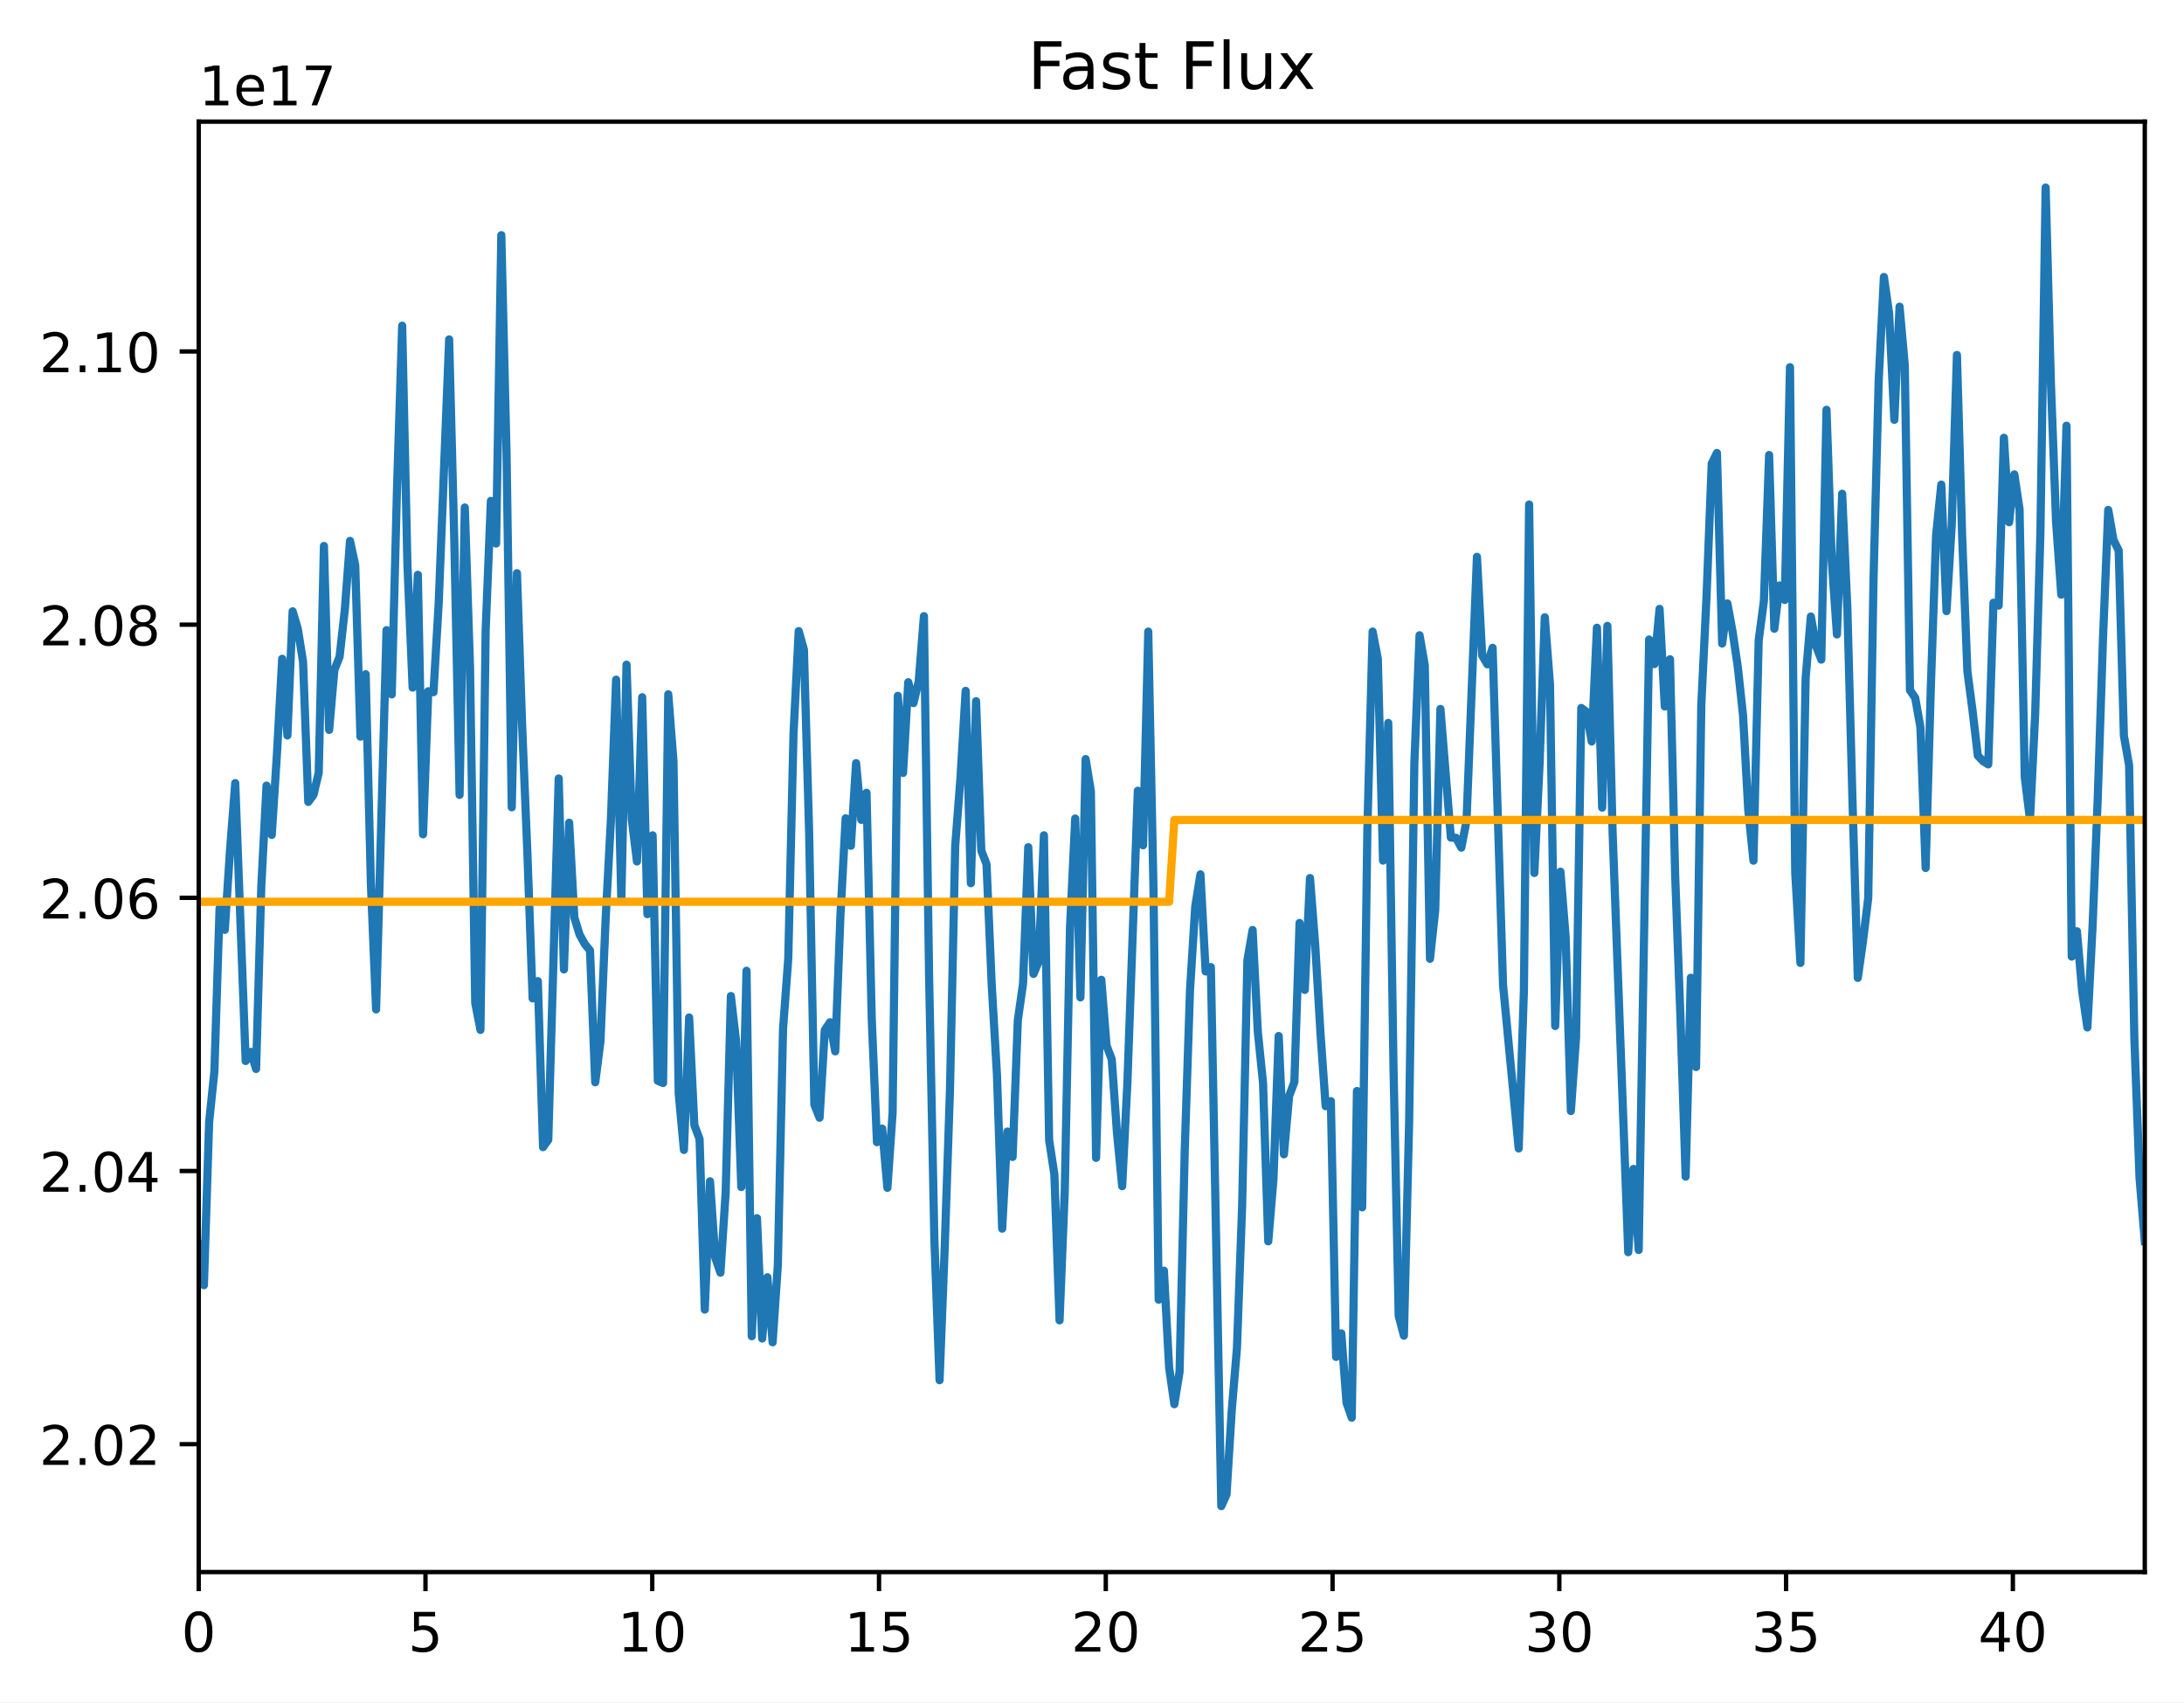
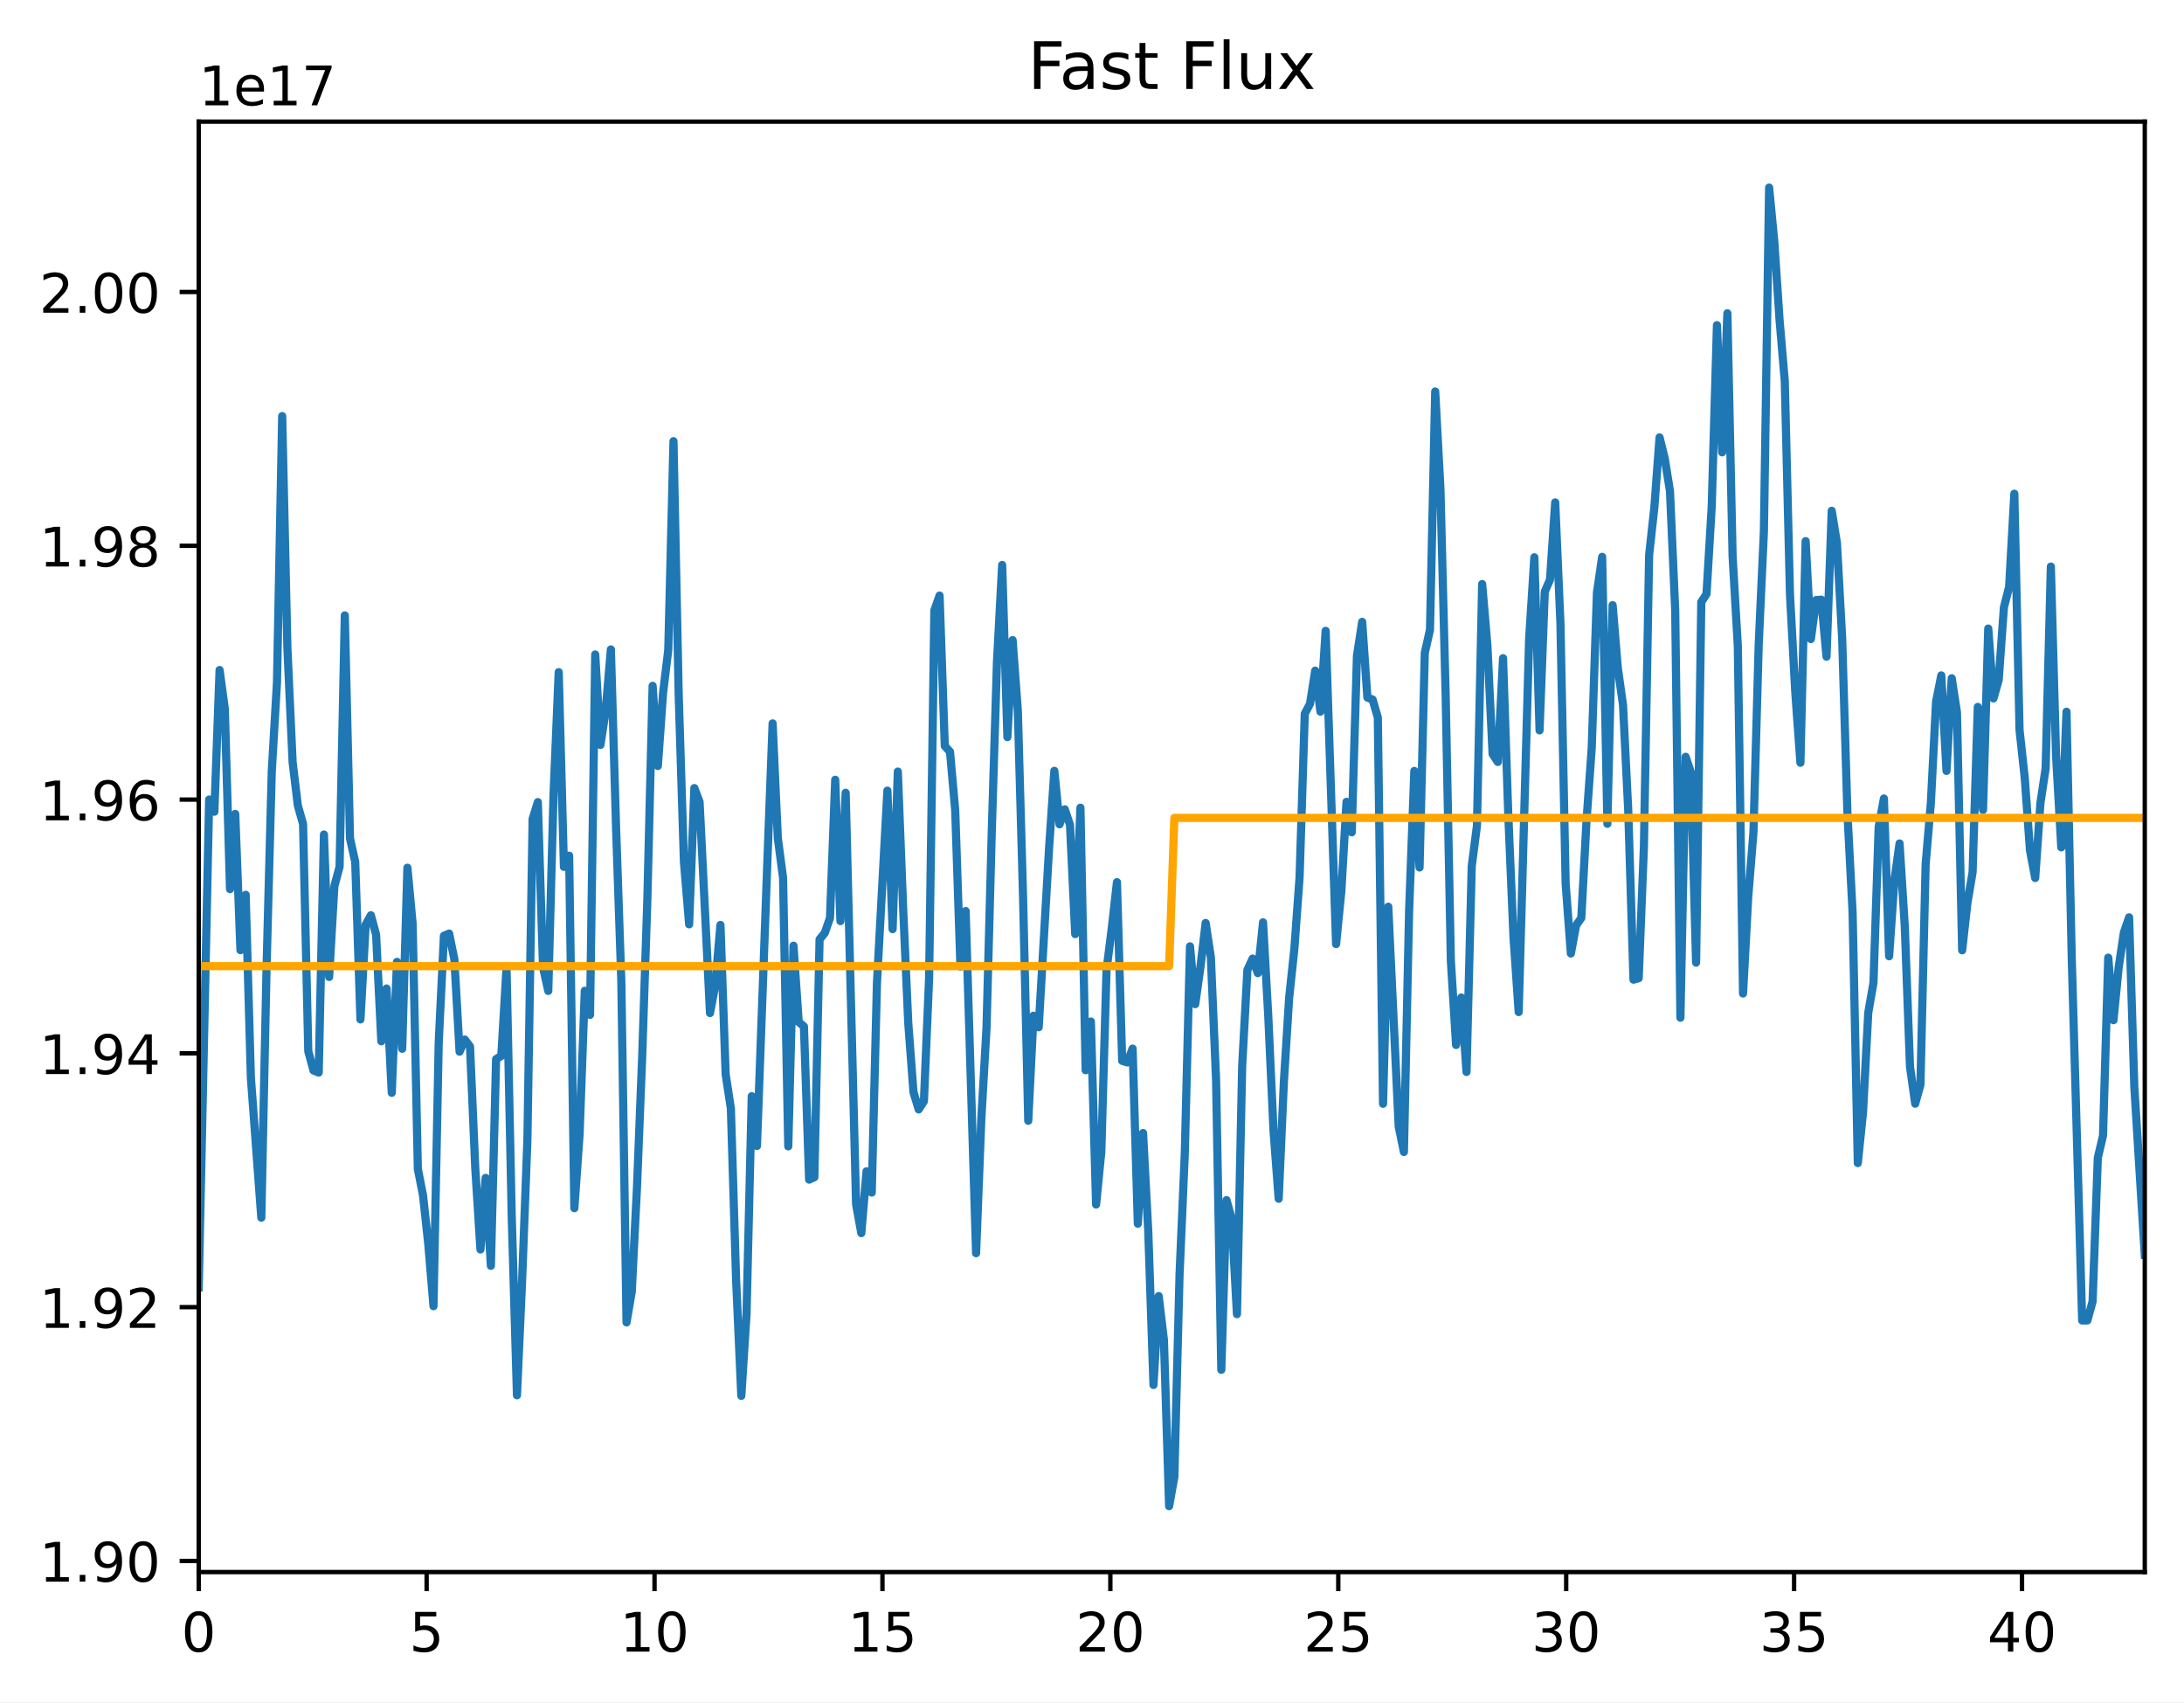
<svg xmlns="http://www.w3.org/2000/svg" xmlns:xlink="http://www.w3.org/1999/xlink" width="400.786pt" height="312.308pt" viewBox="0 0 400.786 312.308" version="1.1">
  <defs>
    <style type="text/css">*{stroke-linejoin: round; stroke-linecap: butt}</style>
  </defs>
  <g id="figure_1">
    <g id="patch_1">
      <path d="M 0 312.308  L 400.786 312.308  L 400.786 0  L 0 0  z " style="fill: #ffffff" />
    </g>
    <g id="axes_1">
      <g id="patch_2">
        <path d="M 36.466 288.43  L 393.586 288.43  L 393.586 22.318  L 36.466 22.318  z " style="fill: #ffffff" />
      </g>
      <g id="matplotlib.axis_1">
        <g id="xtick_1">
          <g id="line2d_1">
            <defs>
-               <path id="m94ee9c57a9" d="M 0 0  L 0 3.5  " style="stroke: #000000; stroke-width: 0.8" />
+               <path id="mbe3ff2942a" d="M 0 0  L 0 3.5  " style="stroke: #000000; stroke-width: 0.8" />
            </defs>
            <g>
-               <use xlink:href="#m94ee9c57a9" x="36.466" y="288.43" style="stroke: #000000; stroke-width: 0.8" />
+               <use xlink:href="#mbe3ff2942a" x="36.466" y="288.43" style="stroke: #000000; stroke-width: 0.8" />
            </g>
          </g>
          <g id="text_1">
            <g transform="translate(33.28437 303.0286) scale(0.1 -0.1)">
              <defs>
                <path id="DejaVuSans-30" d="M 2034 4250  Q 1547 4250 1301 3770  Q 1056 3291 1056 2328  Q 1056 1369 1301 889  Q 1547 409 2034 409  Q 2525 409 2770 889  Q 3016 1369 3016 2328  Q 3016 3291 2770 3770  Q 2525 4250 2034 4250  z M 2034 4750  Q 2819 4750 3233 4129  Q 3647 3509 3647 2328  Q 3647 1150 3233 529  Q 2819 -91 2034 -91  Q 1250 -91 836 529  Q 422 1150 422 2328  Q 422 3509 836 4129  Q 1250 4750 2034 4750  z " transform="scale(0.015625)" />
              </defs>
              <use xlink:href="#DejaVuSans-30" />
            </g>
          </g>
        </g>
        <g id="xtick_2">
          <g id="line2d_2">
            <g>
-               <use xlink:href="#m94ee9c57a9" x="78.08" y="288.43" style="stroke: #000000; stroke-width: 0.8" />
+               <use xlink:href="#mbe3ff2942a" x="78.29" y="288.43" style="stroke: #000000; stroke-width: 0.8" />
            </g>
          </g>
          <g id="text_2">
-             <g transform="translate(74.89899 303.0286) scale(0.1 -0.1)">
+             <g transform="translate(75.1087 303.0286) scale(0.1 -0.1)">
              <defs>
                <path id="DejaVuSans-35" d="M 691 4666  L 3169 4666  L 3169 4134  L 1269 4134  L 1269 2991  Q 1406 3038 1543 3061  Q 1681 3084 1819 3084  Q 2600 3084 3056 2656  Q 3513 2228 3513 1497  Q 3513 744 3044 326  Q 2575 -91 1722 -91  Q 1428 -91 1123 -41  Q 819 9 494 109  L 494 744  Q 775 591 1075 516  Q 1375 441 1709 441  Q 2250 441 2565 725  Q 2881 1009 2881 1497  Q 2881 1984 2565 2268  Q 2250 2553 1709 2553  Q 1456 2553 1204 2497  Q 953 2441 691 2322  L 691 4666  z " transform="scale(0.015625)" />
              </defs>
              <use xlink:href="#DejaVuSans-35" />
            </g>
          </g>
        </g>
        <g id="xtick_3">
          <g id="line2d_3">
            <g>
-               <use xlink:href="#m94ee9c57a9" x="119.695" y="288.43" style="stroke: #000000; stroke-width: 0.8" />
+               <use xlink:href="#mbe3ff2942a" x="120.114" y="288.43" style="stroke: #000000; stroke-width: 0.8" />
            </g>
          </g>
          <g id="text_3">
-             <g transform="translate(113.3324 303.0286) scale(0.1 -0.1)">
+             <g transform="translate(113.7518 303.0286) scale(0.1 -0.1)">
              <defs>
                <path id="DejaVuSans-31" d="M 794 531  L 1825 531  L 1825 4091  L 703 3866  L 703 4441  L 1819 4666  L 2450 4666  L 2450 531  L 3481 531  L 3481 0  L 794 0  L 794 531  z " transform="scale(0.015625)" />
              </defs>
              <use xlink:href="#DejaVuSans-31" />
              <use xlink:href="#DejaVuSans-30" x="63.623" />
            </g>
          </g>
        </g>
        <g id="xtick_4">
          <g id="line2d_4">
            <g>
-               <use xlink:href="#m94ee9c57a9" x="161.309" y="288.43" style="stroke: #000000; stroke-width: 0.8" />
+               <use xlink:href="#mbe3ff2942a" x="161.939" y="288.43" style="stroke: #000000; stroke-width: 0.8" />
            </g>
          </g>
          <g id="text_4">
-             <g transform="translate(154.947 303.0286) scale(0.1 -0.1)">
+             <g transform="translate(155.5761 303.0286) scale(0.1 -0.1)">
              <use xlink:href="#DejaVuSans-31" />
              <use xlink:href="#DejaVuSans-35" x="63.623" />
            </g>
          </g>
        </g>
        <g id="xtick_5">
          <g id="line2d_5">
            <g>
-               <use xlink:href="#m94ee9c57a9" x="202.924" y="288.43" style="stroke: #000000; stroke-width: 0.8" />
+               <use xlink:href="#mbe3ff2942a" x="203.763" y="288.43" style="stroke: #000000; stroke-width: 0.8" />
            </g>
          </g>
          <g id="text_5">
-             <g transform="translate(196.5616 303.0286) scale(0.1 -0.1)">
+             <g transform="translate(197.4004 303.0286) scale(0.1 -0.1)">
              <defs>
                <path id="DejaVuSans-32" d="M 1228 531  L 3431 531  L 3431 0  L 469 0  L 469 531  Q 828 903 1448 1529  Q 2069 2156 2228 2338  Q 2531 2678 2651 2914  Q 2772 3150 2772 3378  Q 2772 3750 2511 3984  Q 2250 4219 1831 4219  Q 1534 4219 1204 4116  Q 875 4013 500 3803  L 500 4441  Q 881 4594 1212 4672  Q 1544 4750 1819 4750  Q 2544 4750 2975 4387  Q 3406 4025 3406 3419  Q 3406 3131 3298 2873  Q 3191 2616 2906 2266  Q 2828 2175 2409 1742  Q 1991 1309 1228 531  z " transform="scale(0.015625)" />
              </defs>
              <use xlink:href="#DejaVuSans-32" />
              <use xlink:href="#DejaVuSans-30" x="63.623" />
            </g>
          </g>
        </g>
        <g id="xtick_6">
          <g id="line2d_6">
            <g>
-               <use xlink:href="#m94ee9c57a9" x="244.539" y="288.43" style="stroke: #000000; stroke-width: 0.8" />
+               <use xlink:href="#mbe3ff2942a" x="245.587" y="288.43" style="stroke: #000000; stroke-width: 0.8" />
            </g>
          </g>
          <g id="text_6">
-             <g transform="translate(238.1762 303.0286) scale(0.1 -0.1)">
+             <g transform="translate(239.2248 303.0286) scale(0.1 -0.1)">
              <use xlink:href="#DejaVuSans-32" />
              <use xlink:href="#DejaVuSans-35" x="63.623" />
            </g>
          </g>
        </g>
        <g id="xtick_7">
          <g id="line2d_7">
            <g>
-               <use xlink:href="#m94ee9c57a9" x="286.153" y="288.43" style="stroke: #000000; stroke-width: 0.8" />
+               <use xlink:href="#mbe3ff2942a" x="287.412" y="288.43" style="stroke: #000000; stroke-width: 0.8" />
            </g>
          </g>
          <g id="text_7">
-             <g transform="translate(279.7908 303.0286) scale(0.1 -0.1)">
+             <g transform="translate(281.0491 303.0286) scale(0.1 -0.1)">
              <defs>
                <path id="DejaVuSans-33" d="M 2597 2516  Q 3050 2419 3304 2112  Q 3559 1806 3559 1356  Q 3559 666 3084 287  Q 2609 -91 1734 -91  Q 1441 -91 1130 -33  Q 819 25 488 141  L 488 750  Q 750 597 1062 519  Q 1375 441 1716 441  Q 2309 441 2620 675  Q 2931 909 2931 1356  Q 2931 1769 2642 2001  Q 2353 2234 1838 2234  L 1294 2234  L 1294 2753  L 1863 2753  Q 2328 2753 2575 2939  Q 2822 3125 2822 3475  Q 2822 3834 2567 4026  Q 2313 4219 1838 4219  Q 1578 4219 1281 4162  Q 984 4106 628 3988  L 628 4550  Q 988 4650 1302 4700  Q 1616 4750 1894 4750  Q 2613 4750 3031 4423  Q 3450 4097 3450 3541  Q 3450 3153 3228 2886  Q 3006 2619 2597 2516  z " transform="scale(0.015625)" />
              </defs>
              <use xlink:href="#DejaVuSans-33" />
              <use xlink:href="#DejaVuSans-30" x="63.623" />
            </g>
          </g>
        </g>
        <g id="xtick_8">
          <g id="line2d_8">
            <g>
-               <use xlink:href="#m94ee9c57a9" x="327.768" y="288.43" style="stroke: #000000; stroke-width: 0.8" />
+               <use xlink:href="#mbe3ff2942a" x="329.236" y="288.43" style="stroke: #000000; stroke-width: 0.8" />
            </g>
          </g>
          <g id="text_8">
-             <g transform="translate(321.4054 303.0286) scale(0.1 -0.1)">
+             <g transform="translate(322.8734 303.0286) scale(0.1 -0.1)">
              <use xlink:href="#DejaVuSans-33" />
              <use xlink:href="#DejaVuSans-35" x="63.623" />
            </g>
          </g>
        </g>
        <g id="xtick_9">
          <g id="line2d_9">
            <g>
-               <use xlink:href="#m94ee9c57a9" x="369.383" y="288.43" style="stroke: #000000; stroke-width: 0.8" />
+               <use xlink:href="#mbe3ff2942a" x="371.06" y="288.43" style="stroke: #000000; stroke-width: 0.8" />
            </g>
          </g>
          <g id="text_9">
-             <g transform="translate(363.0201 303.0286) scale(0.1 -0.1)">
+             <g transform="translate(364.6977 303.0286) scale(0.1 -0.1)">
              <defs>
                <path id="DejaVuSans-34" d="M 2419 4116  L 825 1625  L 2419 1625  L 2419 4116  z M 2253 4666  L 3047 4666  L 3047 1625  L 3713 1625  L 3713 1100  L 3047 1100  L 3047 0  L 2419 0  L 2419 1100  L 313 1100  L 313 1709  L 2253 4666  z " transform="scale(0.015625)" />
              </defs>
              <use xlink:href="#DejaVuSans-34" />
              <use xlink:href="#DejaVuSans-30" x="63.623" />
            </g>
          </g>
        </g>
      </g>
      <g id="matplotlib.axis_2">
        <g id="ytick_1">
          <g id="line2d_10">
            <defs>
-               <path id="m1be57a508d" d="M 0 0  L -3.5 0  " style="stroke: #000000; stroke-width: 0.8" />
+               <path id="mb8bbb05f31" d="M 0 0  L -3.5 0  " style="stroke: #000000; stroke-width: 0.8" />
            </defs>
            <g>
-               <use xlink:href="#m1be57a508d" x="36.466" y="264.967" style="stroke: #000000; stroke-width: 0.8" />
+               <use xlink:href="#mb8bbb05f31" x="36.466" y="286.388" style="stroke: #000000; stroke-width: 0.8" />
            </g>
          </g>
          <g id="text_10">
-             <g transform="translate(7.2 268.7657) scale(0.1 -0.1)">
+             <g transform="translate(7.2 290.1868) scale(0.1 -0.1)">
              <defs>
                <path id="DejaVuSans-2e" d="M 684 794  L 1344 794  L 1344 0  L 684 0  L 684 794  z " transform="scale(0.015625)" />
-               </defs>
-               <use xlink:href="#DejaVuSans-32" />
-               <use xlink:href="#DejaVuSans-2e" x="63.623" />
-               <use xlink:href="#DejaVuSans-30" x="95.41" />
-               <use xlink:href="#DejaVuSans-32" x="159.033" />
+                 <path id="DejaVuSans-39" d="M 703 97  L 703 672  Q 941 559 1184 500  Q 1428 441 1663 441  Q 2288 441 2617 861  Q 2947 1281 2994 2138  Q 2813 1869 2534 1725  Q 2256 1581 1919 1581  Q 1219 1581 811 2004  Q 403 2428 403 3163  Q 403 3881 828 4315  Q 1253 4750 1959 4750  Q 2769 4750 3195 4129  Q 3622 3509 3622 2328  Q 3622 1225 3098 567  Q 2575 -91 1691 -91  Q 1453 -91 1209 -44  Q 966 3 703 97  z M 1959 2075  Q 2384 2075 2632 2365  Q 2881 2656 2881 3163  Q 2881 3666 2632 3958  Q 2384 4250 1959 4250  Q 1534 4250 1286 3958  Q 1038 3666 1038 3163  Q 1038 2656 1286 2365  Q 1534 2075 1959 2075  z " transform="scale(0.015625)" />
+               </defs>
+               <use xlink:href="#DejaVuSans-31" />
+               <use xlink:href="#DejaVuSans-2e" x="63.623" />
+               <use xlink:href="#DejaVuSans-39" x="95.41" />
+               <use xlink:href="#DejaVuSans-30" x="159.033" />
            </g>
          </g>
        </g>
        <g id="ytick_2">
          <g id="line2d_11">
            <g>
-               <use xlink:href="#m1be57a508d" x="36.466" y="214.847" style="stroke: #000000; stroke-width: 0.8" />
+               <use xlink:href="#mb8bbb05f31" x="36.466" y="239.825" style="stroke: #000000; stroke-width: 0.8" />
            </g>
          </g>
          <g id="text_11">
-             <g transform="translate(7.2 218.6462) scale(0.1 -0.1)">
-               <use xlink:href="#DejaVuSans-32" />
-               <use xlink:href="#DejaVuSans-2e" x="63.623" />
-               <use xlink:href="#DejaVuSans-30" x="95.41" />
-               <use xlink:href="#DejaVuSans-34" x="159.033" />
+             <g transform="translate(7.2 243.6245) scale(0.1 -0.1)">
+               <use xlink:href="#DejaVuSans-31" />
+               <use xlink:href="#DejaVuSans-2e" x="63.623" />
+               <use xlink:href="#DejaVuSans-39" x="95.41" />
+               <use xlink:href="#DejaVuSans-32" x="159.033" />
            </g>
          </g>
        </g>
        <g id="ytick_3">
          <g id="line2d_12">
            <g>
-               <use xlink:href="#m1be57a508d" x="36.466" y="164.727" style="stroke: #000000; stroke-width: 0.8" />
+               <use xlink:href="#mb8bbb05f31" x="36.466" y="193.263" style="stroke: #000000; stroke-width: 0.8" />
            </g>
          </g>
          <g id="text_12">
-             <g transform="translate(7.2 168.5266) scale(0.1 -0.1)">
-               <defs>
-                 <path id="DejaVuSans-36" d="M 2113 2584  Q 1688 2584 1439 2293  Q 1191 2003 1191 1497  Q 1191 994 1439 701  Q 1688 409 2113 409  Q 2538 409 2786 701  Q 3034 994 3034 1497  Q 3034 2003 2786 2293  Q 2538 2584 2113 2584  z M 3366 4563  L 3366 3988  Q 3128 4100 2886 4159  Q 2644 4219 2406 4219  Q 1781 4219 1451 3797  Q 1122 3375 1075 2522  Q 1259 2794 1537 2939  Q 1816 3084 2150 3084  Q 2853 3084 3261 2657  Q 3669 2231 3669 1497  Q 3669 778 3244 343  Q 2819 -91 2113 -91  Q 1303 -91 875 529  Q 447 1150 447 2328  Q 447 3434 972 4092  Q 1497 4750 2381 4750  Q 2619 4750 2861 4703  Q 3103 4656 3366 4563  z " transform="scale(0.015625)" />
-               </defs>
-               <use xlink:href="#DejaVuSans-32" />
-               <use xlink:href="#DejaVuSans-2e" x="63.623" />
-               <use xlink:href="#DejaVuSans-30" x="95.41" />
-               <use xlink:href="#DejaVuSans-36" x="159.033" />
+             <g transform="translate(7.2 197.0622) scale(0.1 -0.1)">
+               <use xlink:href="#DejaVuSans-31" />
+               <use xlink:href="#DejaVuSans-2e" x="63.623" />
+               <use xlink:href="#DejaVuSans-39" x="95.41" />
+               <use xlink:href="#DejaVuSans-34" x="159.033" />
            </g>
          </g>
        </g>
        <g id="ytick_4">
          <g id="line2d_13">
            <g>
-               <use xlink:href="#m1be57a508d" x="36.466" y="114.608" style="stroke: #000000; stroke-width: 0.8" />
+               <use xlink:href="#mb8bbb05f31" x="36.466" y="146.701" style="stroke: #000000; stroke-width: 0.8" />
            </g>
          </g>
          <g id="text_13">
-             <g transform="translate(7.2 118.407) scale(0.1 -0.1)">
-               <defs>
-                 <path id="DejaVuSans-38" d="M 2034 2216  Q 1584 2216 1326 1975  Q 1069 1734 1069 1313  Q 1069 891 1326 650  Q 1584 409 2034 409  Q 2484 409 2743 651  Q 3003 894 3003 1313  Q 3003 1734 2745 1975  Q 2488 2216 2034 2216  z M 1403 2484  Q 997 2584 770 2862  Q 544 3141 544 3541  Q 544 4100 942 4425  Q 1341 4750 2034 4750  Q 2731 4750 3128 4425  Q 3525 4100 3525 3541  Q 3525 3141 3298 2862  Q 3072 2584 2669 2484  Q 3125 2378 3379 2068  Q 3634 1759 3634 1313  Q 3634 634 3220 271  Q 2806 -91 2034 -91  Q 1263 -91 848 271  Q 434 634 434 1313  Q 434 1759 690 2068  Q 947 2378 1403 2484  z M 1172 3481  Q 1172 3119 1398 2916  Q 1625 2713 2034 2713  Q 2441 2713 2670 2916  Q 2900 3119 2900 3481  Q 2900 3844 2670 4047  Q 2441 4250 2034 4250  Q 1625 4250 1398 4047  Q 1172 3844 1172 3481  z " transform="scale(0.015625)" />
-               </defs>
-               <use xlink:href="#DejaVuSans-32" />
-               <use xlink:href="#DejaVuSans-2e" x="63.623" />
-               <use xlink:href="#DejaVuSans-30" x="95.41" />
-               <use xlink:href="#DejaVuSans-38" x="159.033" />
+             <g transform="translate(7.2 150.4999) scale(0.1 -0.1)">
+               <defs>
+                 <path id="DejaVuSans-36" d="M 2113 2584  Q 1688 2584 1439 2293  Q 1191 2003 1191 1497  Q 1191 994 1439 701  Q 1688 409 2113 409  Q 2538 409 2786 701  Q 3034 994 3034 1497  Q 3034 2003 2786 2293  Q 2538 2584 2113 2584  z M 3366 4563  L 3366 3988  Q 3128 4100 2886 4159  Q 2644 4219 2406 4219  Q 1781 4219 1451 3797  Q 1122 3375 1075 2522  Q 1259 2794 1537 2939  Q 1816 3084 2150 3084  Q 2853 3084 3261 2657  Q 3669 2231 3669 1497  Q 3669 778 3244 343  Q 2819 -91 2113 -91  Q 1303 -91 875 529  Q 447 1150 447 2328  Q 447 3434 972 4092  Q 1497 4750 2381 4750  Q 2619 4750 2861 4703  Q 3103 4656 3366 4563  z " transform="scale(0.015625)" />
+               </defs>
+               <use xlink:href="#DejaVuSans-31" />
+               <use xlink:href="#DejaVuSans-2e" x="63.623" />
+               <use xlink:href="#DejaVuSans-39" x="95.41" />
+               <use xlink:href="#DejaVuSans-36" x="159.033" />
            </g>
          </g>
        </g>
        <g id="ytick_5">
          <g id="line2d_14">
            <g>
-               <use xlink:href="#m1be57a508d" x="36.466" y="64.488" style="stroke: #000000; stroke-width: 0.8" />
+               <use xlink:href="#mb8bbb05f31" x="36.466" y="100.138" style="stroke: #000000; stroke-width: 0.8" />
            </g>
          </g>
          <g id="text_14">
-             <g transform="translate(7.2 68.28742) scale(0.1 -0.1)">
+             <g transform="translate(7.2 103.9376) scale(0.1 -0.1)">
+               <defs>
+                 <path id="DejaVuSans-38" d="M 2034 2216  Q 1584 2216 1326 1975  Q 1069 1734 1069 1313  Q 1069 891 1326 650  Q 1584 409 2034 409  Q 2484 409 2743 651  Q 3003 894 3003 1313  Q 3003 1734 2745 1975  Q 2488 2216 2034 2216  z M 1403 2484  Q 997 2584 770 2862  Q 544 3141 544 3541  Q 544 4100 942 4425  Q 1341 4750 2034 4750  Q 2731 4750 3128 4425  Q 3525 4100 3525 3541  Q 3525 3141 3298 2862  Q 3072 2584 2669 2484  Q 3125 2378 3379 2068  Q 3634 1759 3634 1313  Q 3634 634 3220 271  Q 2806 -91 2034 -91  Q 1263 -91 848 271  Q 434 634 434 1313  Q 434 1759 690 2068  Q 947 2378 1403 2484  z M 1172 3481  Q 1172 3119 1398 2916  Q 1625 2713 2034 2713  Q 2441 2713 2670 2916  Q 2900 3119 2900 3481  Q 2900 3844 2670 4047  Q 2441 4250 2034 4250  Q 1625 4250 1398 4047  Q 1172 3844 1172 3481  z " transform="scale(0.015625)" />
+               </defs>
+               <use xlink:href="#DejaVuSans-31" />
+               <use xlink:href="#DejaVuSans-2e" x="63.623" />
+               <use xlink:href="#DejaVuSans-39" x="95.41" />
+               <use xlink:href="#DejaVuSans-38" x="159.033" />
+             </g>
+           </g>
+         </g>
+         <g id="ytick_6">
+           <g id="line2d_15">
+             <g>
+               <use xlink:href="#mb8bbb05f31" x="36.466" y="53.576" style="stroke: #000000; stroke-width: 0.8" />
+             </g>
+           </g>
+           <g id="text_15">
+             <g transform="translate(7.2 57.37529) scale(0.1 -0.1)">
              <use xlink:href="#DejaVuSans-32" />
              <use xlink:href="#DejaVuSans-2e" x="63.623" />
-               <use xlink:href="#DejaVuSans-31" x="95.41" />
+               <use xlink:href="#DejaVuSans-30" x="95.41" />
              <use xlink:href="#DejaVuSans-30" x="159.033" />
            </g>
          </g>
        </g>
-         <g id="text_15">
+         <g id="text_16">
          <g transform="translate(36.46563 19.31812) scale(0.1 -0.1)">
            <defs>
              <path id="DejaVuSans-65" d="M 3597 1894  L 3597 1613  L 953 1613  Q 991 1019 1311 708  Q 1631 397 2203 397  Q 2534 397 2845 478  Q 3156 559 3463 722  L 3463 178  Q 3153 47 2828 -22  Q 2503 -91 2169 -91  Q 1331 -91 842 396  Q 353 884 353 1716  Q 353 2575 817 3079  Q 1281 3584 2069 3584  Q 2775 3584 3186 3129  Q 3597 2675 3597 1894  z M 3022 2063  Q 3016 2534 2758 2815  Q 2500 3097 2075 3097  Q 1594 3097 1305 2825  Q 1016 2553 972 2059  L 3022 2063  z " transform="scale(0.015625)" />
              <path id="DejaVuSans-37" d="M 525 4666  L 3525 4666  L 3525 4397  L 1831 0  L 1172 0  L 2766 4134  L 525 4134  L 525 4666  z " transform="scale(0.015625)" />
            </defs>
            <use xlink:href="#DejaVuSans-31" />
            <use xlink:href="#DejaVuSans-65" x="63.623" />
            <use xlink:href="#DejaVuSans-31" x="125.146" />
            <use xlink:href="#DejaVuSans-37" x="188.77" />
          </g>
        </g>
      </g>
-       <g id="line2d_15">
-         <path d="M 36.466 228.343  L 37.423 235.792  L 38.38 205.855  L 39.338 196.608  L 40.295 166.643  L 41.253 170.599  L 42.21 155.965  L 43.168 143.679  L 45.082 194.666  L 46.04 192.99  L 46.997 196.127  L 47.955 162.508  L 48.912 144.134  L 49.87 153.184  L 50.827 138.25  L 51.784 120.871  L 52.742 134.937  L 53.699 112.162  L 54.657 115.398  L 55.614 121.428  L 56.572 147.129  L 57.529 145.835  L 58.486 141.778  L 59.444 100.169  L 60.401 133.912  L 61.359 122.927  L 62.316 120.5  L 63.274 111.892  L 64.231 99.241  L 65.188 103.712  L 66.146 135.158  L 67.103 123.706  L 68.061 162.078  L 69.018 185.197  L 70.933 115.619  L 71.89 127.407  L 72.848 89.897  L 73.805 59.752  L 74.763 103.434  L 75.72 126.157  L 76.678 105.459  L 77.635 153.071  L 78.592 126.821  L 79.55 126.997  L 80.507 110.63  L 82.422 62.27  L 83.38 99.624  L 84.337 145.84  L 85.294 93.112  L 86.252 122.353  L 87.209 184.008  L 88.167 188.954  L 89.124 115.616  L 90.081 91.903  L 91.039 99.72  L 91.996 43.147  L 92.954 83.096  L 93.911 148.119  L 94.869 105.163  L 95.826 133.329  L 96.783 156.556  L 97.741 183.177  L 98.698 180.008  L 99.656 210.468  L 100.613 209.124  L 102.528 142.828  L 103.485 177.864  L 104.443 150.941  L 105.4 168.348  L 106.358 171.466  L 107.315 173.21  L 108.273 174.388  L 109.23 198.57  L 110.187 191.077  L 111.145 168.513  L 112.102 150.523  L 113.06 124.702  L 114.017 165.028  L 114.975 121.951  L 115.932 150.271  L 116.889 158.057  L 117.847 127.921  L 118.804 167.72  L 119.762 153.261  L 120.719 198.294  L 121.677 198.698  L 122.634 127.381  L 123.591 139.719  L 124.549 200.631  L 125.506 210.984  L 126.464 186.678  L 127.421 206.441  L 128.379 208.99  L 129.336 240.271  L 130.293 216.736  L 131.251 230.744  L 132.208 233.498  L 133.166 218.781  L 134.123 182.745  L 135.081 191.078  L 136.038 217.788  L 136.995 178.108  L 137.953 245.16  L 138.91 223.5  L 139.868 245.583  L 140.825 234.342  L 141.783 246.278  L 142.74 232.115  L 143.697 188.768  L 144.655 175.842  L 145.612 134.765  L 146.57 115.791  L 147.527 119.175  L 148.484 152.68  L 149.442 202.66  L 150.399 205.077  L 151.357 188.999  L 152.314 187.558  L 153.272 192.895  L 154.229 167.957  L 155.186 150.131  L 156.144 155.182  L 157.101 140.014  L 158.059 150.422  L 159.016 145.456  L 159.974 186.927  L 160.931 209.556  L 161.888 207.073  L 162.846 217.935  L 163.803 204.136  L 164.761 127.667  L 165.718 141.81  L 166.676 125.167  L 167.633 128.993  L 168.59 125.016  L 169.548 113.048  L 170.505 179.519  L 171.463 227.311  L 172.42 253.231  L 173.378 228.478  L 174.335 199.775  L 175.292 155.178  L 176.25 142.819  L 177.207 126.751  L 178.165 162.049  L 179.122 128.647  L 180.08 156.057  L 181.037 158.564  L 181.994 180.759  L 182.952 197.161  L 183.909 225.426  L 184.867 207.612  L 185.824 212.265  L 186.782 187.193  L 187.739 180.469  L 188.696 155.431  L 189.654 178.686  L 190.611 176.426  L 191.569 153.256  L 192.526 209.167  L 193.484 215.437  L 194.441 242.245  L 195.398 218.365  L 196.356 170.25  L 197.313 150.177  L 198.271 182.991  L 199.228 139.273  L 200.186 145.168  L 201.143 212.439  L 202.1 179.762  L 203.058 191.82  L 204.015 194.335  L 204.973 207.788  L 205.93 217.63  L 206.888 198.624  L 208.802 145.076  L 209.76 155.085  L 210.717 115.881  L 211.675 163.088  L 212.632 238.455  L 213.589 233.128  L 214.547 250.926  L 215.504 257.631  L 216.462 251.681  L 217.419 210.797  L 218.377 181.676  L 219.334 166.371  L 220.291 160.417  L 221.249 178.237  L 222.206 177.434  L 224.121 276.334  L 225.079 274.205  L 226.036 258.777  L 226.993 247.33  L 227.951 221.07  L 228.908 176.171  L 229.866 170.629  L 230.823 189.316  L 231.781 198.696  L 232.738 227.746  L 233.695 216.324  L 234.653 190.081  L 235.61 211.787  L 236.568 201.076  L 237.525 198.554  L 238.483 169.334  L 239.44 181.616  L 240.397 161.098  L 241.355 173.376  L 242.312 189.398  L 243.27 202.959  L 244.227 202.028  L 245.185 248.959  L 246.142 244.637  L 247.099 257.354  L 248.057 260.103  L 249.014 200.165  L 249.972 221.513  L 250.929 152.005  L 251.887 115.877  L 252.844 120.86  L 253.801 157.896  L 254.759 132.636  L 255.716 195.526  L 256.674 241.409  L 257.631 245.053  L 258.589 205.847  L 259.546 140.077  L 260.503 116.551  L 261.461 122.074  L 262.418 175.912  L 263.376 166.998  L 264.333 130.072  L 266.248 153.675  L 267.205 153.718  L 268.163 155.522  L 269.12 150.6  L 271.035 102.161  L 271.992 120.25  L 272.95 121.884  L 273.907 118.855  L 275.822 180.693  L 278.694 210.71  L 279.652 181.75  L 280.609 92.568  L 281.567 160.163  L 282.524 140.278  L 283.482 113.256  L 284.439 125.58  L 285.396 188.246  L 286.354 159.926  L 287.311 171.869  L 288.269 203.842  L 289.226 190.261  L 290.184 129.889  L 291.141 130.616  L 292.098 136.04  L 293.056 115.171  L 294.013 148.176  L 294.971 114.832  L 295.928 152.647  L 298.8 229.74  L 299.758 214.469  L 300.715 229.337  L 302.63 117.335  L 303.588 121.846  L 304.545 111.714  L 305.502 129.621  L 306.46 120.954  L 307.417 160.867  L 308.375 186.556  L 309.332 215.876  L 310.29 179.39  L 311.247 195.768  L 312.204 129.405  L 313.162 109.524  L 314.119 85.054  L 315.077 83.11  L 316.034 118.066  L 316.992 110.714  L 317.949 115.923  L 318.906 122.376  L 319.864 131.236  L 320.821 148.574  L 321.779 157.912  L 322.736 117.495  L 323.694 110.223  L 324.651 83.479  L 325.608 115.354  L 326.566 107.417  L 327.523 110.076  L 328.481 67.371  L 329.438 159.987  L 330.395 176.675  L 331.353 124.368  L 332.31 113.115  L 333.268 118.512  L 334.225 121.017  L 335.183 75.184  L 336.14 102.713  L 337.097 116.403  L 338.055 90.588  L 339.012 111.614  L 339.97 147.626  L 340.927 179.416  L 341.885 172.625  L 342.842 164.747  L 343.799 106.749  L 344.757 69.866  L 345.714 50.822  L 346.672 57.517  L 347.629 77.023  L 348.587 56.267  L 349.544 67.031  L 350.501 126.639  L 351.459 128.033  L 352.416 133.44  L 353.374 159.25  L 354.331 125.905  L 355.289 98.245  L 356.246 88.911  L 357.203 112.127  L 358.161 96.363  L 359.118 65.128  L 360.076 98.419  L 361.033 123.138  L 361.991 130.455  L 362.948 138.64  L 363.905 139.646  L 364.863 140.24  L 365.82 110.585  L 366.778 111.109  L 367.735 80.319  L 368.693 95.812  L 369.65 87.038  L 370.607 93.422  L 371.565 142.601  L 372.522 150.376  L 373.48 130.903  L 374.437 97.712  L 375.395 34.414  L 376.352 69.976  L 377.309 95.741  L 378.267 109.103  L 379.224 78.104  L 380.182 175.51  L 381.139 170.86  L 382.097 181.891  L 383.054 188.51  L 384.011 169.882  L 384.969 146.108  L 385.926 117.033  L 386.884 93.557  L 387.841 99.063  L 388.798 100.988  L 389.756 134.976  L 390.713 140.427  L 391.671 190.385  L 392.628 216.137  L 393.586 227.705  L 393.586 227.705  " clip-path="url(#pb4023ebc52)" style="fill: none; stroke: #1f77b4; stroke-width: 1.5; stroke-linecap: square" />
-       </g>
      <g id="line2d_16">
-         <path d="M 36.466 165.451  L 214.547 165.451  L 215.504 150.442  L 393.586 150.442  L 393.586 150.442  " clip-path="url(#pb4023ebc52)" style="fill: none; stroke: #ffa500; stroke-width: 1.5; stroke-linecap: square" />
+         <path d="M 36.466 236.21  L 38.38 146.696  L 39.338 148.928  L 40.295 122.931  L 41.253 130.034  L 42.21 163.125  L 43.168 149.337  L 44.125 174.328  L 45.082 164.174  L 46.04 197.758  L 47.955 223.417  L 48.912 177.673  L 49.87 141.546  L 50.827 125.248  L 51.784 76.342  L 52.742 118.918  L 53.699 139.857  L 54.657 147.791  L 55.614 151.188  L 56.572 192.876  L 57.529 196.4  L 58.486 196.785  L 59.444 153.111  L 60.401 179.247  L 61.359 162.589  L 62.316 159.02  L 63.274 112.908  L 64.231 153.837  L 65.188 158.16  L 66.146 187.033  L 67.103 169.658  L 68.061 167.92  L 69.018 171.514  L 69.976 191.043  L 70.933 181.36  L 71.89 200.499  L 72.848 176.475  L 73.805 192.418  L 74.763 159.207  L 75.72 169.48  L 76.678 214.45  L 77.635 219.366  L 78.592 228.229  L 79.55 239.647  L 80.507 191.293  L 81.465 171.686  L 82.422 171.282  L 83.38 176.004  L 84.337 192.951  L 85.294 190.728  L 86.252 192.006  L 87.209 214.167  L 88.167 229.241  L 89.124 216.109  L 90.081 232.241  L 91.039 194.321  L 91.996 193.731  L 92.954 177.553  L 93.911 223.331  L 94.869 255.988  L 95.826 234.618  L 96.783 209.103  L 97.741 150.253  L 98.698 147.163  L 99.656 177.502  L 100.613 181.806  L 101.571 146.003  L 102.528 123.32  L 103.485 159.049  L 104.443 156.992  L 105.4 221.659  L 106.358 208.119  L 107.315 181.779  L 108.273 186.2  L 109.23 120.073  L 110.187 136.671  L 111.145 130.379  L 112.102 119.153  L 113.06 151.998  L 114.017 179.993  L 114.975 242.62  L 115.932 236.998  L 116.889 217.935  L 117.847 193.92  L 118.804 164.728  L 119.762 125.833  L 120.719 140.532  L 121.677 127.159  L 122.634 119.236  L 123.591 80.943  L 124.549 127.557  L 125.506 158.05  L 126.464 169.589  L 127.421 144.592  L 128.379 147.131  L 130.293 185.866  L 131.251 180.769  L 132.208 169.703  L 133.166 197.123  L 134.123 203.378  L 135.081 234.767  L 136.038 256.1  L 136.995 241.123  L 137.953 201.12  L 138.91 210.251  L 140.825 157.907  L 141.783 132.722  L 142.74 153.799  L 143.697 161.021  L 144.655 210.321  L 145.612 173.513  L 146.57 187.515  L 147.527 188.317  L 148.484 216.424  L 149.442 215.989  L 150.399 172.354  L 151.357 171.159  L 152.314 168.406  L 153.272 143.064  L 154.229 168.991  L 155.186 145.463  L 157.101 220.952  L 158.059 226.242  L 159.016 214.908  L 159.974 218.805  L 160.931 180.338  L 162.846 145.058  L 163.803 170.474  L 164.761 141.566  L 165.718 166.217  L 166.676 187.716  L 167.633 200.397  L 168.59 203.546  L 169.548 202.049  L 170.505 179.313  L 171.463 111.997  L 172.42 109.269  L 173.378 136.866  L 174.335 137.923  L 175.292 148.657  L 176.25 177.334  L 177.207 167.157  L 179.122 229.928  L 180.08 205.336  L 181.037 188.592  L 181.994 152.772  L 182.952 121.485  L 183.909 103.655  L 184.867 135.239  L 185.824 117.443  L 186.782 130.366  L 187.739 164.484  L 188.696 205.634  L 189.654 186.352  L 190.611 188.476  L 192.526 155.455  L 193.484 141.428  L 194.441 151.237  L 195.398 148.485  L 196.356 151.348  L 197.313 171.382  L 198.271 148.193  L 199.228 196.352  L 200.186 187.422  L 201.143 220.999  L 202.1 211.34  L 203.058 177.936  L 204.015 170.381  L 204.973 161.853  L 205.93 194.633  L 206.888 194.922  L 207.845 192.388  L 208.802 224.514  L 209.76 207.877  L 210.717 225.885  L 211.675 254.1  L 212.632 237.793  L 213.589 245.841  L 214.547 276.334  L 215.504 270.972  L 216.462 233.791  L 217.419 211.717  L 218.377 173.628  L 219.334 184.229  L 220.291 177.445  L 221.249 169.342  L 222.206 175.648  L 223.164 198.168  L 224.121 251.319  L 225.079 220.19  L 226.036 223.662  L 226.993 241.108  L 227.951 195.597  L 228.908 177.959  L 229.866 175.876  L 230.823 178.544  L 231.781 169.221  L 232.738 186.366  L 233.695 207.316  L 234.653 219.941  L 235.61 198.376  L 236.568 183.099  L 237.525 174.099  L 238.483 160.988  L 239.44 130.938  L 240.397 129.141  L 241.355 123.044  L 242.312 130.568  L 243.27 115.74  L 245.185 173.206  L 246.142 163.582  L 247.099 147.116  L 248.057 152.703  L 249.014 120.351  L 249.972 114.094  L 250.929 127.979  L 251.887 128.345  L 252.844 131.652  L 253.801 202.509  L 254.759 166.36  L 256.674 206.671  L 257.631 211.355  L 258.589 166.979  L 259.546 141.446  L 260.503 159.16  L 261.461 119.789  L 262.418 115.544  L 263.376 71.829  L 264.333 89.628  L 265.291 127.523  L 266.248 176.286  L 267.205 191.722  L 268.163 183.015  L 269.12 196.672  L 270.078 158.914  L 271.035 151.512  L 271.992 107.158  L 272.95 118.395  L 273.907 138.358  L 274.865 139.797  L 275.822 120.764  L 276.78 149.356  L 277.737 171.856  L 278.694 185.681  L 280.609 117.222  L 281.567 102.244  L 282.524 133.998  L 283.482 108.547  L 284.439 106.353  L 285.396 92.18  L 286.354 114.287  L 287.311 162.099  L 288.269 174.935  L 289.226 169.779  L 290.184 168.423  L 291.141 150.572  L 292.098 137.213  L 293.056 108.728  L 294.013 102.168  L 294.971 151.138  L 295.928 111.028  L 296.886 122.574  L 297.843 129.366  L 298.8 148.721  L 299.758 179.743  L 300.715 179.476  L 301.673 155.408  L 302.63 101.86  L 303.588 93.119  L 304.545 80.257  L 305.502 84.139  L 306.46 90.123  L 307.417 111.987  L 308.375 186.722  L 309.332 138.853  L 310.29 141.711  L 311.247 176.617  L 312.204 110.458  L 313.162 108.984  L 314.119 92.923  L 315.077 59.656  L 316.034 82.986  L 316.992 57.48  L 317.949 102.042  L 318.906 118.531  L 319.864 182.279  L 320.821 164.462  L 321.779 152.678  L 322.736 118.36  L 323.694 97.482  L 324.651 34.414  L 325.608 44.395  L 326.566 58.689  L 327.523 69.919  L 328.481 109.114  L 329.438 126.802  L 330.395 139.939  L 331.353 99.281  L 332.31 117.25  L 333.268 110.096  L 334.225 110.023  L 335.183 120.479  L 336.14 93.717  L 337.097 99.632  L 338.055 117.055  L 339.012 148.978  L 339.97 167.396  L 340.927 213.388  L 341.885 204.063  L 342.842 185.821  L 343.799 180.308  L 344.757 151.729  L 345.714 146.508  L 346.672 175.442  L 347.629 161.632  L 348.587 154.749  L 349.544 169.926  L 350.501 195.685  L 351.459 202.496  L 352.416 199.042  L 353.374 158.579  L 354.331 147.305  L 355.289 128.733  L 356.246 123.919  L 357.203 141.443  L 358.161 124.442  L 359.118 130.686  L 360.076 174.35  L 361.033 165.722  L 361.991 160.026  L 362.948 129.7  L 363.905 148.596  L 364.863 115.321  L 365.82 128.138  L 366.778 124.759  L 367.735 111.449  L 368.693 107.673  L 369.65 90.585  L 370.607 133.943  L 371.565 142.757  L 372.522 156.024  L 373.48 161.089  L 374.437 147.347  L 375.395 140.969  L 376.352 103.954  L 377.309 138.608  L 378.267 155.467  L 379.224 130.582  L 380.182 175.65  L 382.097 242.268  L 383.054 242.264  L 384.011 238.781  L 384.969 212.43  L 385.926 208.335  L 386.884 175.703  L 387.841 187.176  L 388.798 177.488  L 389.756 171.075  L 390.713 168.307  L 391.671 199.419  L 393.586 230.228  L 393.586 230.228  " clip-path="url(#p938a3e92ab)" style="fill: none; stroke: #1f77b4; stroke-width: 1.5; stroke-linecap: square" />
+       </g>
+       <g id="line2d_17">
+         <path d="M 36.466 177.265  L 214.547 177.265  L 215.504 150.058  L 393.586 150.058  L 393.586 150.058  " clip-path="url(#p938a3e92ab)" style="fill: none; stroke: #ffa500; stroke-width: 1.5; stroke-linecap: square" />
      </g>
      <g id="patch_3">
        <path d="M 36.466 288.43  L 36.466 22.318  " style="fill: none; stroke: #000000; stroke-width: 0.8; stroke-linejoin: miter; stroke-linecap: square" />
      </g>
      <g id="patch_4">
        <path d="M 393.586 288.43  L 393.586 22.318  " style="fill: none; stroke: #000000; stroke-width: 0.8; stroke-linejoin: miter; stroke-linecap: square" />
      </g>
      <g id="patch_5">
        <path d="M 36.466 288.43  L 393.586 288.43  " style="fill: none; stroke: #000000; stroke-width: 0.8; stroke-linejoin: miter; stroke-linecap: square" />
      </g>
      <g id="patch_6">
        <path d="M 36.466 22.318  L 393.586 22.318  " style="fill: none; stroke: #000000; stroke-width: 0.8; stroke-linejoin: miter; stroke-linecap: square" />
      </g>
-       <g id="text_16">
+       <g id="text_17">
        <g transform="translate(188.5891 16.31812) scale(0.12 -0.12)">
          <defs>
            <path id="DejaVuSans-46" d="M 628 4666  L 3309 4666  L 3309 4134  L 1259 4134  L 1259 2759  L 3109 2759  L 3109 2228  L 1259 2228  L 1259 0  L 628 0  L 628 4666  z " transform="scale(0.015625)" />
            <path id="DejaVuSans-61" d="M 2194 1759  Q 1497 1759 1228 1600  Q 959 1441 959 1056  Q 959 750 1161 570  Q 1363 391 1709 391  Q 2188 391 2477 730  Q 2766 1069 2766 1631  L 2766 1759  L 2194 1759  z M 3341 1997  L 3341 0  L 2766 0  L 2766 531  Q 2569 213 2275 61  Q 1981 -91 1556 -91  Q 1019 -91 701 211  Q 384 513 384 1019  Q 384 1609 779 1909  Q 1175 2209 1959 2209  L 2766 2209  L 2766 2266  Q 2766 2663 2505 2880  Q 2244 3097 1772 3097  Q 1472 3097 1187 3025  Q 903 2953 641 2809  L 641 3341  Q 956 3463 1253 3523  Q 1550 3584 1831 3584  Q 2591 3584 2966 3190  Q 3341 2797 3341 1997  z " transform="scale(0.015625)" />
            <path id="DejaVuSans-73" d="M 2834 3397  L 2834 2853  Q 2591 2978 2328 3040  Q 2066 3103 1784 3103  Q 1356 3103 1142 2972  Q 928 2841 928 2578  Q 928 2378 1081 2264  Q 1234 2150 1697 2047  L 1894 2003  Q 2506 1872 2764 1633  Q 3022 1394 3022 966  Q 3022 478 2636 193  Q 2250 -91 1575 -91  Q 1294 -91 989 -36  Q 684 19 347 128  L 347 722  Q 666 556 975 473  Q 1284 391 1588 391  Q 1994 391 2212 530  Q 2431 669 2431 922  Q 2431 1156 2273 1281  Q 2116 1406 1581 1522  L 1381 1569  Q 847 1681 609 1914  Q 372 2147 372 2553  Q 372 3047 722 3315  Q 1072 3584 1716 3584  Q 2034 3584 2315 3537  Q 2597 3491 2834 3397  z " transform="scale(0.015625)" />
            <path id="DejaVuSans-74" d="M 1172 4494  L 1172 3500  L 2356 3500  L 2356 3053  L 1172 3053  L 1172 1153  Q 1172 725 1289 603  Q 1406 481 1766 481  L 2356 481  L 2356 0  L 1766 0  Q 1100 0 847 248  Q 594 497 594 1153  L 594 3053  L 172 3053  L 172 3500  L 594 3500  L 594 4494  L 1172 4494  z " transform="scale(0.015625)" />
            <path id="DejaVuSans-20" transform="scale(0.015625)" />
            <path id="DejaVuSans-6c" d="M 603 4863  L 1178 4863  L 1178 0  L 603 0  L 603 4863  z " transform="scale(0.015625)" />
            <path id="DejaVuSans-75" d="M 544 1381  L 544 3500  L 1119 3500  L 1119 1403  Q 1119 906 1312 657  Q 1506 409 1894 409  Q 2359 409 2629 706  Q 2900 1003 2900 1516  L 2900 3500  L 3475 3500  L 3475 0  L 2900 0  L 2900 538  Q 2691 219 2414 64  Q 2138 -91 1772 -91  Q 1169 -91 856 284  Q 544 659 544 1381  z M 1991 3584  L 1991 3584  z " transform="scale(0.015625)" />
            <path id="DejaVuSans-78" d="M 3513 3500  L 2247 1797  L 3578 0  L 2900 0  L 1881 1375  L 863 0  L 184 0  L 1544 1831  L 300 3500  L 978 3500  L 1906 2253  L 2834 3500  L 3513 3500  z " transform="scale(0.015625)" />
          </defs>
          <use xlink:href="#DejaVuSans-46" />
          <use xlink:href="#DejaVuSans-61" x="48.395" />
          <use xlink:href="#DejaVuSans-73" x="109.674" />
          <use xlink:href="#DejaVuSans-74" x="161.773" />
          <use xlink:href="#DejaVuSans-20" x="200.982" />
          <use xlink:href="#DejaVuSans-46" x="232.77" />
          <use xlink:href="#DejaVuSans-6c" x="290.289" />
          <use xlink:href="#DejaVuSans-75" x="318.072" />
          <use xlink:href="#DejaVuSans-78" x="381.451" />
        </g>
      </g>
    </g>
  </g>
  <defs>
-     <clipPath id="pb4023ebc52">
+     <clipPath id="p938a3e92ab">
      <rect x="36.466" y="22.318" width="357.12" height="266.112" />
    </clipPath>
  </defs>
</svg>
